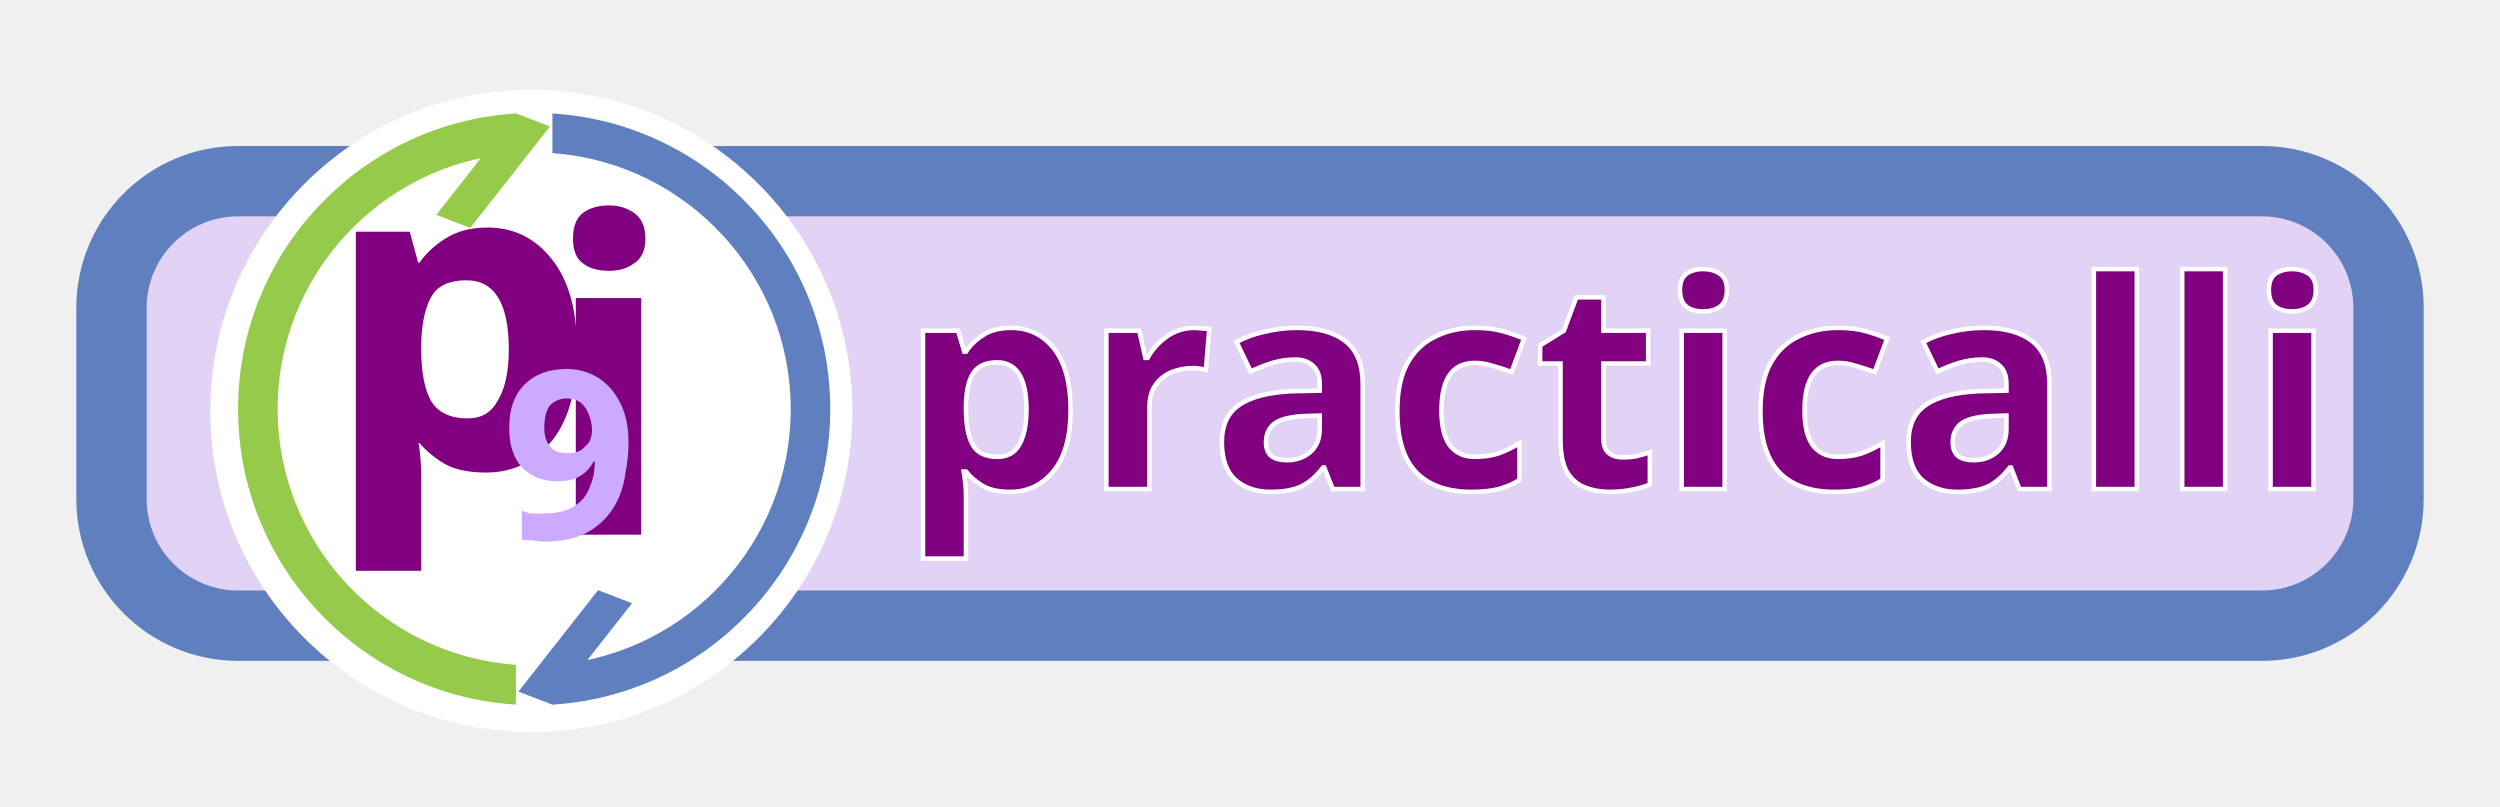
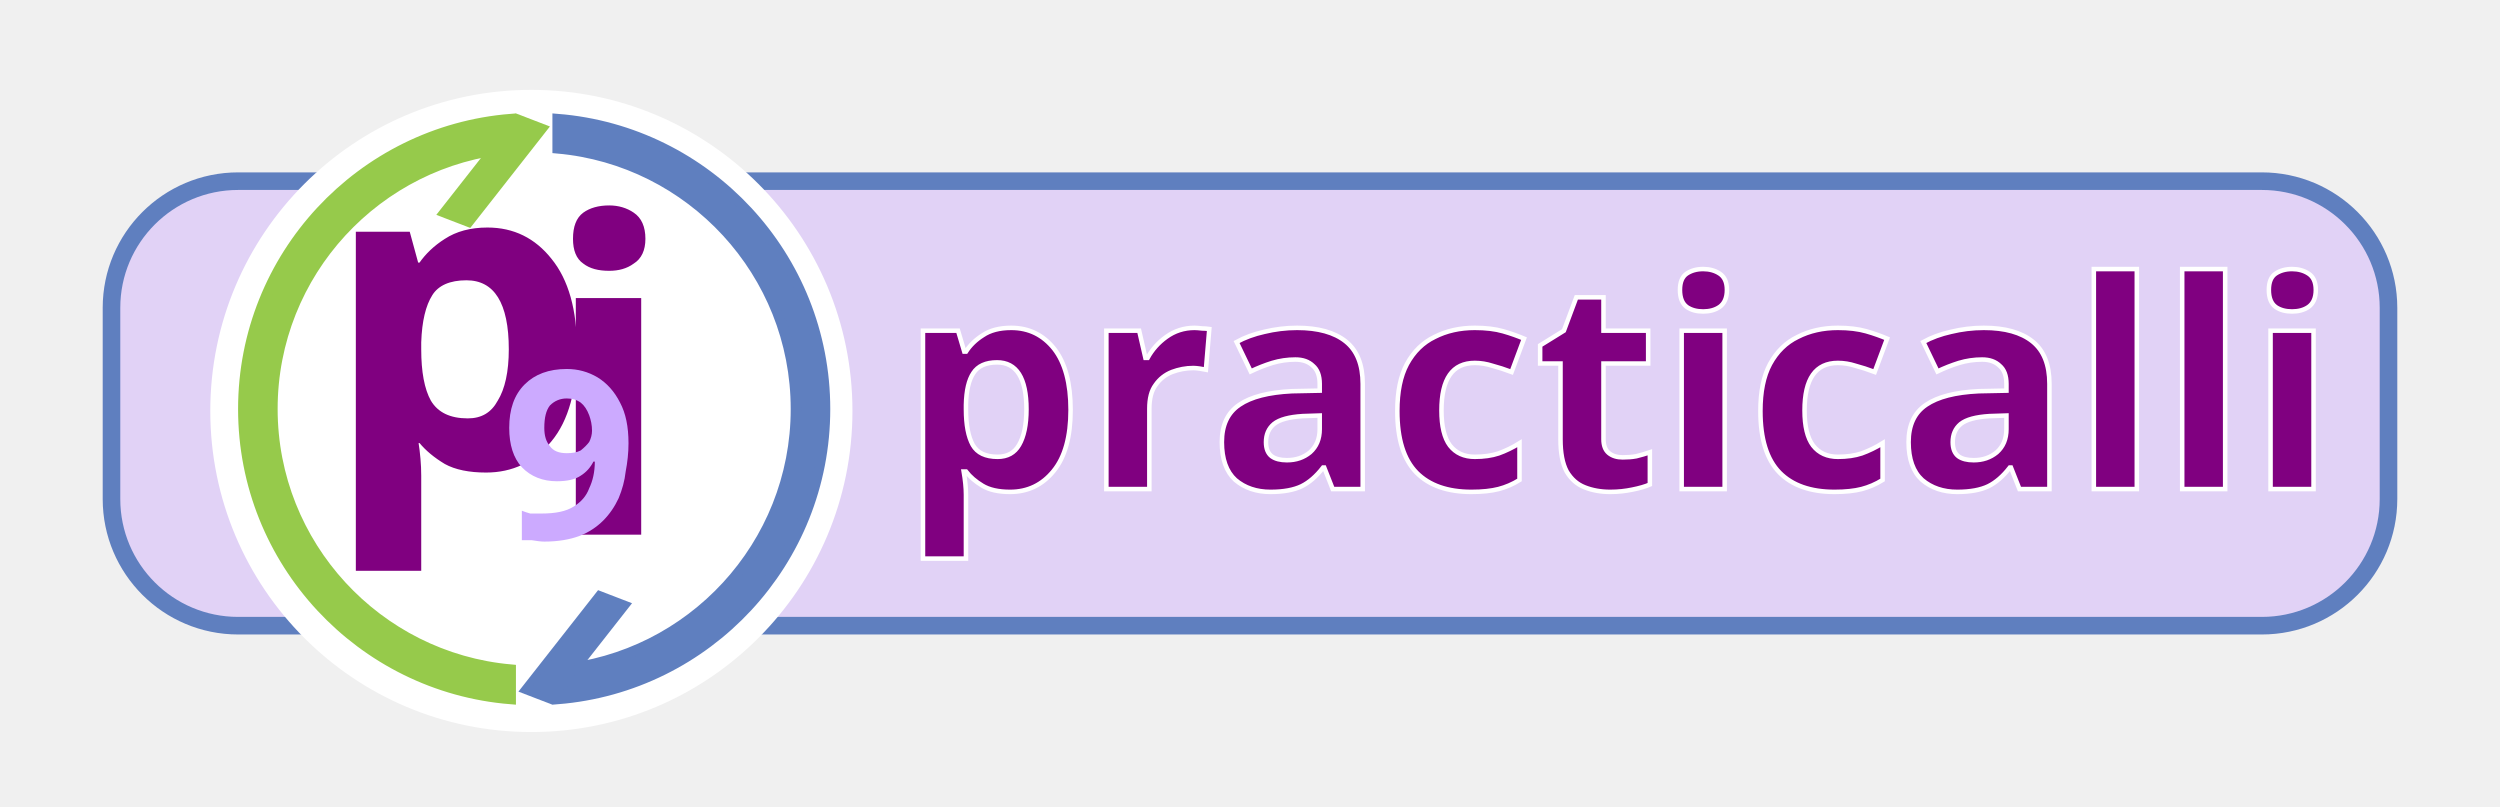
<svg xmlns="http://www.w3.org/2000/svg" xmlns:xlink="http://www.w3.org/1999/xlink" width="284.349" height="91.772" viewBox="0 0 284.349 91.772" version="1.1" id="svg4197">
  <defs id="defs4203">
    <linearGradient id="linearGradient17040">
      <stop style="stop-color:#bc5fd3;stop-opacity:1;" offset="0" id="stop17038" />
    </linearGradient>
    <linearGradient id="linearGradient4221">
      <stop id="stop4223" offset="0" style="stop-color:#c0c0dc;stop-opacity:1" />
      <stop style="stop-color:#c0c0dd;stop-opacity:1" offset="0.114" id="stop4225" />
      <stop id="stop4227" offset="0.479" style="stop-color:#a191bf;stop-opacity:1" />
      <stop id="stop4229" offset="1" style="stop-color:#625681;stop-opacity:1" />
    </linearGradient>
    <linearGradient gradientTransform="matrix(0.4887125,0,0,0.4887125,7.567404,560.782)" xlink:href="#linearGradient4274" id="linearGradient7595" x1="-0.654" y1="934.566" x2="46.893" y2="951.898" gradientUnits="userSpaceOnUse" />
    <linearGradient id="linearGradient4274">
      <stop id="stop4276" offset="0" style="stop-color:#eeeeec;stop-opacity:1" />
      <stop style="stop-color:#eeeeec;stop-opacity:1" offset="0.084" id="stop4181" />
      <stop id="stop4280" offset="0.351" style="stop-color:#eeeeec;stop-opacity:1" />
      <stop id="stop4282" offset="1" style="stop-color:#e0d5d5;stop-opacity:1" />
    </linearGradient>
    <linearGradient xlink:href="#linearGradient7589" id="linearGradient4317" x1="303.644" y1="608.878" x2="396.91" y2="672.258" gradientUnits="userSpaceOnUse" gradientTransform="matrix(0.1922971,0.06206447,-0.1003191,0.1702386,27.9476,914.5521)" />
    <linearGradient id="linearGradient7589">
      <stop id="stop7591" offset="0" style="stop-color:#351347;stop-opacity:1" />
      <stop id="stop7593" offset="1" style="stop-color:#5c3566;stop-opacity:0;" />
    </linearGradient>
    <linearGradient xlink:href="#linearGradient4311" id="linearGradient4301" x1="306.884" y1="425.158" x2="377.032" y2="364.663" gradientUnits="userSpaceOnUse" gradientTransform="matrix(0.07485012,0.08932098,-0.08626544,0.06221301,53.22269,961.6441)" />
    <linearGradient id="linearGradient4311">
      <stop style="stop-color:#351e47;stop-opacity:1" offset="0" id="stop4313" />
      <stop style="stop-color:#5c3566;stop-opacity:0;" offset="1" id="stop4315" />
    </linearGradient>
    <linearGradient xlink:href="#linearGradient4274" id="linearGradient4230" x1="267.654" y1="527.335" x2="329.167" y2="429.496" gradientUnits="userSpaceOnUse" gradientTransform="matrix(0.1515328,0.0143268,-0.0143268,0.1515328,-12.64197,950.2851)" />
    <linearGradient xlink:href="#linearGradient4196" id="linearGradient5577" x1="308.41" y1="511.441" x2="190.849" y2="465.961" gradientUnits="userSpaceOnUse" gradientTransform="matrix(-0.13467,0.03941451,0.04093431,0.1398628,58.64004,937.7004)" />
    <linearGradient id="linearGradient4196">
      <stop style="stop-color:#ffffff;stop-opacity:1" offset="0" id="stop4198" />
      <stop id="stop4200" offset="0.114" style="stop-color:#fffff2;stop-opacity:1" />
      <stop style="stop-color:#d2acd2;stop-opacity:1" offset="0.479" id="stop4202" />
      <stop style="stop-color:#123069;stop-opacity:1" offset="1" id="stop4204" />
    </linearGradient>
    <radialGradient xlink:href="#linearGradient6003" id="radialGradient5136-0-6-65" cx="322.171" cy="472.517" fx="322.171" fy="472.517" r="169" gradientUnits="userSpaceOnUse" gradientTransform="matrix(0.3389967,0.2147401,-0.1968862,0.269826,-1209.226,-630.6322)" />
    <linearGradient id="linearGradient6003">
      <stop id="stop6005" offset="0" style="stop-color:#c2c6db;stop-opacity:1" />
      <stop style="stop-color:#bab1e0;stop-opacity:1" offset="0.34" id="stop6007" />
      <stop style="stop-color:#8d77a3;stop-opacity:1" offset="0.444" id="stop6009" />
      <stop id="stop6011" offset="0.552" style="stop-color:#675a84;stop-opacity:1" />
      <stop id="stop6013" offset="1" style="stop-color:#050846;stop-opacity:1" />
    </linearGradient>
    <radialGradient xlink:href="#linearGradient6003" id="radialGradient5136-0-6-6-8-3-1" cx="322.171" cy="472.517" fx="322.171" fy="472.517" r="169" gradientUnits="userSpaceOnUse" gradientTransform="matrix(0.1902571,0.1047134,-0.1104996,0.1315748,-966.7619,-798.6685)" />
    <radialGradient xlink:href="#linearGradient6003" id="radialGradient5136-0-6-6-8-8-8" cx="322.171" cy="472.517" fx="322.171" fy="472.517" r="169" gradientUnits="userSpaceOnUse" gradientTransform="matrix(0.1361054,0.07855904,-0.0790488,0.09871133,-780.5823,-1164.647)" />
    <radialGradient xlink:href="#linearGradient6003" id="radialGradient5136-0-6-6-8-6" cx="322.171" cy="472.517" fx="322.171" fy="472.517" r="169" gradientUnits="userSpaceOnUse" gradientTransform="matrix(0.184454,0.09675949,-0.1071292,0.1215805,-859.3738,-1098.305)" />
    <radialGradient xlink:href="#linearGradient6003" id="radialGradient5136-0-6-6-2" cx="322.171" cy="472.517" fx="322.171" fy="472.517" r="169" gradientUnits="userSpaceOnUse" gradientTransform="matrix(0.3358231,0.2051248,-0.1950431,0.2577443,-945.1424,-758.6536)" />
    <radialGradient xlink:href="#linearGradient6003" id="radialGradient5136-0-6-65-3" cx="322.171" cy="472.517" fx="322.171" fy="472.517" r="169" gradientUnits="userSpaceOnUse" gradientTransform="matrix(0.3533023,0.2238022,-0.2051948,0.2812126,-702.2763,-398.3032)" />
    <radialGradient xlink:href="#linearGradient6003" id="radialGradient5136-0-6-6-8-3-1-9" cx="322.171" cy="472.517" fx="322.171" fy="472.517" r="169" gradientUnits="userSpaceOnUse" gradientTransform="matrix(0.1982859,0.1091323,-0.1151626,0.1371272,-658.0303,-481.713)" />
    <radialGradient xlink:href="#linearGradient6003" id="radialGradient5136-0-6-6-8-8-8-5" cx="322.171" cy="472.517" fx="322.171" fy="472.517" r="169" gradientUnits="userSpaceOnUse" gradientTransform="matrix(0.141849,0.08187422,-0.08238465,0.1028769,-643.9823,-766.0172)" />
    <radialGradient xlink:href="#linearGradient6003" id="radialGradient5136-0-6-6-2-1" cx="322.171" cy="472.517" fx="322.171" fy="472.517" r="169" gradientUnits="userSpaceOnUse" gradientTransform="matrix(0.3499948,0.2137811,-0.2032739,0.2686211,-680.6067,-453.6625)" />
    <radialGradient xlink:href="#linearGradient6003" id="radialGradient5136-0-6-6-8-6-9" cx="322.171" cy="472.517" fx="322.171" fy="472.517" r="169" gradientUnits="userSpaceOnUse" gradientTransform="matrix(0.192238,0.1008427,-0.1116501,0.1267112,-724.7406,-701.3335)" />
    <radialGradient xlink:href="#linearGradient6003" id="radialGradient5136-0-6-65-2" cx="322.171" cy="472.517" fx="322.171" fy="472.517" r="169" gradientUnits="userSpaceOnUse" gradientTransform="matrix(0.3389967,0.2147401,-0.1968862,0.269826,-1209.226,-630.6322)" />
    <radialGradient xlink:href="#linearGradient6003" id="radialGradient5136-0-6-6-8-3-1-2" cx="322.171" cy="472.517" fx="322.171" fy="472.517" r="169" gradientUnits="userSpaceOnUse" gradientTransform="matrix(0.1902571,0.1047134,-0.1104996,0.1315748,-966.7619,-798.6685)" />
    <radialGradient xlink:href="#linearGradient6003" id="radialGradient5136-0-6-6-8-8-8-0" cx="322.171" cy="472.517" fx="322.171" fy="472.517" r="169" gradientUnits="userSpaceOnUse" gradientTransform="matrix(0.1361054,0.07855904,-0.0790488,0.09871133,-780.5823,-1164.647)" />
    <radialGradient xlink:href="#linearGradient6003" id="radialGradient5136-0-6-6-8-6-2" cx="322.171" cy="472.517" fx="322.171" fy="472.517" r="169" gradientUnits="userSpaceOnUse" gradientTransform="matrix(0.184454,0.09675949,-0.1071292,0.1215805,-859.3738,-1098.305)" />
    <radialGradient xlink:href="#linearGradient6003" id="radialGradient5136-0-6-6-2-3" cx="322.171" cy="472.517" fx="322.171" fy="472.517" r="169" gradientUnits="userSpaceOnUse" gradientTransform="matrix(0.3358231,0.2051248,-0.1950431,0.2577443,-945.1424,-758.6536)" />
    <radialGradient xlink:href="#linearGradient6003" id="radialGradient5136-0-6-65-3-7" cx="322.171" cy="472.517" fx="322.171" fy="472.517" r="169" gradientUnits="userSpaceOnUse" gradientTransform="matrix(0.3533023,0.2238022,-0.2051948,0.2812126,-702.2763,-398.3032)" />
    <radialGradient xlink:href="#linearGradient6003" id="radialGradient5136-0-6-6-8-3-1-9-5" cx="322.171" cy="472.517" fx="322.171" fy="472.517" r="169" gradientUnits="userSpaceOnUse" gradientTransform="matrix(0.1982859,0.1091323,-0.1151626,0.1371272,-658.0303,-481.713)" />
    <radialGradient xlink:href="#linearGradient6003" id="radialGradient5136-0-6-6-8-8-8-5-9" cx="322.171" cy="472.517" fx="322.171" fy="472.517" r="169" gradientUnits="userSpaceOnUse" gradientTransform="matrix(0.141849,0.08187422,-0.08238465,0.1028769,-643.9823,-766.0172)" />
    <radialGradient xlink:href="#linearGradient6003" id="radialGradient5136-0-6-6-2-1-2" cx="322.171" cy="472.517" fx="322.171" fy="472.517" r="169" gradientUnits="userSpaceOnUse" gradientTransform="matrix(0.3499948,0.2137811,-0.2032739,0.2686211,-680.6067,-453.6625)" />
    <radialGradient xlink:href="#linearGradient6003" id="radialGradient5136-0-6-6-8-6-9-2" cx="322.171" cy="472.517" fx="322.171" fy="472.517" r="169" gradientUnits="userSpaceOnUse" gradientTransform="matrix(0.192238,0.1008427,-0.1116501,0.1267112,-724.7406,-701.3335)" />
    <linearGradient id="linearGradient-1" y2="62.452" x2="102.977" y1="62.452" x1="8.743" gradientTransform="scale(1.805544,0.5538497)" gradientUnits="userSpaceOnUse">
      <stop id="stop1060" offset="0%" stop-color="#1E8D55" />
      <stop id="stop1062" offset="100%" stop-color="#134225" />
    </linearGradient>
    <linearGradient id="linearGradient-2" y2="207.74" x2="43.407" y1="36.03" x1="224.367" gradientTransform="scale(1.056021,0.9469513)" gradientUnits="userSpaceOnUse">
      <stop id="stop1065" offset="0%" stop-color="#1E8D55" />
      <stop id="stop1067" offset="100%" stop-color="#134225" />
    </linearGradient>
    <linearGradient id="linearGradient-3" y2="485.692" x2="100.559" y1="452.714" x1="10.479" gradientTransform="scale(1.865539,0.536038)" gradientUnits="userSpaceOnUse">
      <stop id="stop1070" offset="0%" stop-color="#1E8D55" />
      <stop id="stop1072" offset="100%" stop-color="#134225" />
    </linearGradient>
    <filter style="color-interpolation-filters:sRGB" id="filter2607-3-4-3" x="-0.114" width="1.228" y="-0.127" height="1.254">
      <feGaussianBlur stdDeviation="30.395" id="feGaussianBlur2609-6-8-5" />
    </filter>
  </defs>
-   <rect style="opacity:1;fill:#ccaaff;fill-opacity:0.42;stroke:#5f7fbf;stroke-width:8;stroke-linejoin:miter;stroke-miterlimit:4;stroke-dasharray:none;stroke-dashoffset:0;stroke-opacity:1" id="rect902" width="258.986" height="50.56" x="12.681" y="20.606" ry="14.405" />
+   <rect style="opacity:1;fill:#ccaaff;fill-opacity:0.42;stroke:#5f7fbf;stroke-width:2;stroke-linejoin:miter;stroke-miterlimit:4;stroke-dasharray:none;stroke-dashoffset:0;stroke-opacity:1" id="rect902" width="258.986" height="50.56" x="12.681" y="20.606" ry="14.405" />
  <style type="text/css" id="style911">
	.st0{fill:#FF0000;}
	.st1{fill:#FFFFFF;}
	.st2{fill:#282828;}
</style>
  <style id="style4925" type="text/css">
	.st0{fill:#E01E5A;}
	.st1{fill:#36C5F0;}
	.st2{fill:#2EB67D;}
	.st3{fill:#ECB22E;}
</style>
  <style type="text/css" id="style2037">
	.st0{fill:#123984;}
	.st1{fill:#009DE2;}
	.st2{fill:none;}
	.st3{fill:#009CDE;}
	.st4{fill:#002F86;}
	.st5{fill:#012069;}
	.st6{fill:#0F3572;}
</style>
  <g id="layer1" transform="matrix(3.779528,0,0,3.779528,820.2173,1.887363)" style="display:inline" />
  <g id="g974-2" transform="matrix(4.116887,0,0,4.116887,422.3491,-70.26219)" style="stroke:#ffffff">
    <text xml:space="preserve" style="font-style:italic;font-variant:normal;font-weight:bold;font-stretch:normal;font-size:8.003px;line-height:1.05;font-family:Ubuntu;-inkscape-font-specification:'Ubuntu Bold Italic';letter-spacing:0px;word-spacing:0px;writing-mode:lr-tb;fill:#800080;fill-opacity:1;stroke:#ffffff;stroke-width:0.125" x="-77.714" y="30.578" id="text2124-3-9">
      <tspan x="-77.714" y="30.578" style="font-style:normal;font-variant:normal;font-weight:bold;font-stretch:normal;font-family:Ubuntu;-inkscape-font-specification:'Ubuntu Bold';fill:#800080;fill-opacity:1;stroke:#ffffff;stroke-width:0.125" id="tspan966-1">practicalli</tspan>
    </text>
  </g>
  <g id="g1309" transform="matrix(8.212831,0,0,8.212831,989.7378,207.8824)">
    <g transform="matrix(0.1324713,0,0,0.1324713,-201.8781,-30.12373)" id="g6060-7">
      <circle style="opacity:1;fill:#ffffff;fill-opacity:1;stroke:#ffffff;stroke-width:0.44;stroke-linejoin:miter;stroke-miterlimit:4;stroke-dasharray:none;stroke-dashoffset:0;stroke-opacity:1" id="path1035-8-0" cx="669.774" cy="79.286" r="33.347" />
      <g style="fill:#ff0000;fill-opacity:1;stroke:#9200ff;stroke-width:73.752;stroke-miterlimit:4;stroke-dasharray:none;stroke-opacity:1;filter:url(#filter2607-3-4-3)" transform="matrix(0.05932419,0,0,0.05870038,659.0396,59.65776)" id="g2221-5-3-5-7-9" />
      <path style="fill:#96ca4b;stroke:#96ca4b;stroke-width:1.078;stroke-miterlimit:10;stroke-dasharray:none" stroke-miterlimit="10" d="m 667.622,106.323 c -13.939,-1.238 -24.913,-12.991 -24.913,-27.251 0,-14.26 10.974,-25.998 24.913,-27.236 v -3.072 c -15.635,1.253 -27.97,14.367 -27.97,30.323 0,15.956 12.334,29.07 27.97,30.323 z" id="path945-2-0-2-7-3" />
      <path style="fill:#5f7fbf;stroke:#5f7fbf;stroke-width:1.078;stroke-miterlimit:10;stroke-dasharray:none" stroke-miterlimit="10" d="m 672.513,48.764 v 3.072 c 13.939,1.238 24.913,12.991 24.913,27.251 0,14.26 -10.974,26.013 -24.913,27.251 v 3.072 c 15.635,-1.253 27.97,-14.367 27.97,-30.323 0,-15.956 -12.334,-29.07 -27.97,-30.323 z" id="path947-7-6-9-6-6" />
      <rect style="fill:#96ca4b;fill-opacity:1;stroke:#96ca4b;stroke-width:0.814;stroke-miterlimit:10;stroke-dasharray:none;stroke-opacity:1" id="rect13839-4-0" width="12.669" height="2.991" x="190.869" y="581.373" transform="matrix(0.6174963,-0.7865738,0.9333171,0.3590532,0,0)" />
      <rect style="fill:#5f7fbf;fill-opacity:1;stroke:#5f7fbf;stroke-width:0.814;stroke-miterlimit:10;stroke-dasharray:none;stroke-opacity:1" id="rect13839-2-3-6" width="12.669" height="2.991" x="145.427" y="620.638" transform="matrix(0.6174963,-0.7865738,0.9333171,0.3590532,0,0)" />
    </g>
    <g id="g1293" transform="matrix(1.243829,0,0,1.243829,28.34723,4.912793)">
      <text id="text8986-2-6" y="-18.36" x="-113.63" style="font-style:normal;font-variant:normal;font-weight:normal;font-stretch:normal;font-size:2.125px;line-height:125%;font-family:'Ubuntu Mono';-inkscape-font-specification:'Ubuntu Mono';letter-spacing:0px;word-spacing:0px;fill:#800080;fill-opacity:1;stroke:#800080;stroke-width:0.025px;stroke-linecap:butt;stroke-linejoin:miter;stroke-opacity:1" xml:space="preserve">
        <tspan style="font-style:normal;font-variant:normal;font-weight:bold;font-stretch:normal;font-size:4.782px;font-family:'Ubuntu Mono';-inkscape-font-specification:'Ubuntu Mono Bold';fill:#800080;fill-opacity:1;stroke:#800080;stroke-width:0.025px;stroke-opacity:1" y="-18.36" x="-113.63" id="tspan8984-54-1">i</tspan>
      </text>
      <text id="text8986-3-0-8" y="-19.097" x="-116.078" style="font-style:normal;font-variant:normal;font-weight:normal;font-stretch:normal;font-size:2.125px;line-height:125%;font-family:'Ubuntu Mono';-inkscape-font-specification:'Ubuntu Mono';letter-spacing:0px;word-spacing:0px;fill:#800080;fill-opacity:1;stroke:#800080;stroke-width:0.025px;stroke-linecap:butt;stroke-linejoin:miter;stroke-opacity:1" xml:space="preserve">
        <tspan style="font-style:normal;font-variant:normal;font-weight:bold;font-stretch:normal;font-size:4.782px;font-family:'Ubuntu Mono';-inkscape-font-specification:'Ubuntu Mono Bold';fill:#800080;fill-opacity:1;stroke:#800080;stroke-width:0.025px;stroke-opacity:1" y="-19.097" x="-116.078" id="tspan8984-6-5-7">p</tspan>
      </text>
      <text id="text8986-7-9-9" y="-18.3" x="-114.087" style="font-style:normal;font-variant:normal;font-weight:normal;font-stretch:normal;font-size:1.16px;line-height:125%;font-family:'Ubuntu Mono';-inkscape-font-specification:'Ubuntu Mono';letter-spacing:0px;word-spacing:0px;fill:#ccaaff;fill-opacity:1;stroke:none;stroke-width:0.014px;stroke-linecap:butt;stroke-linejoin:miter;stroke-opacity:1" xml:space="preserve">
        <tspan style="font-style:normal;font-variant:normal;font-weight:bold;font-stretch:normal;font-size:2.61px;font-family:'Ubuntu Mono';-inkscape-font-specification:'Ubuntu Mono Bold';fill:#ccaaff;stroke-width:0.014px" y="-18.3" x="-114.087" id="tspan8984-5-4-2">9</tspan>
      </text>
    </g>
  </g>
</svg>
